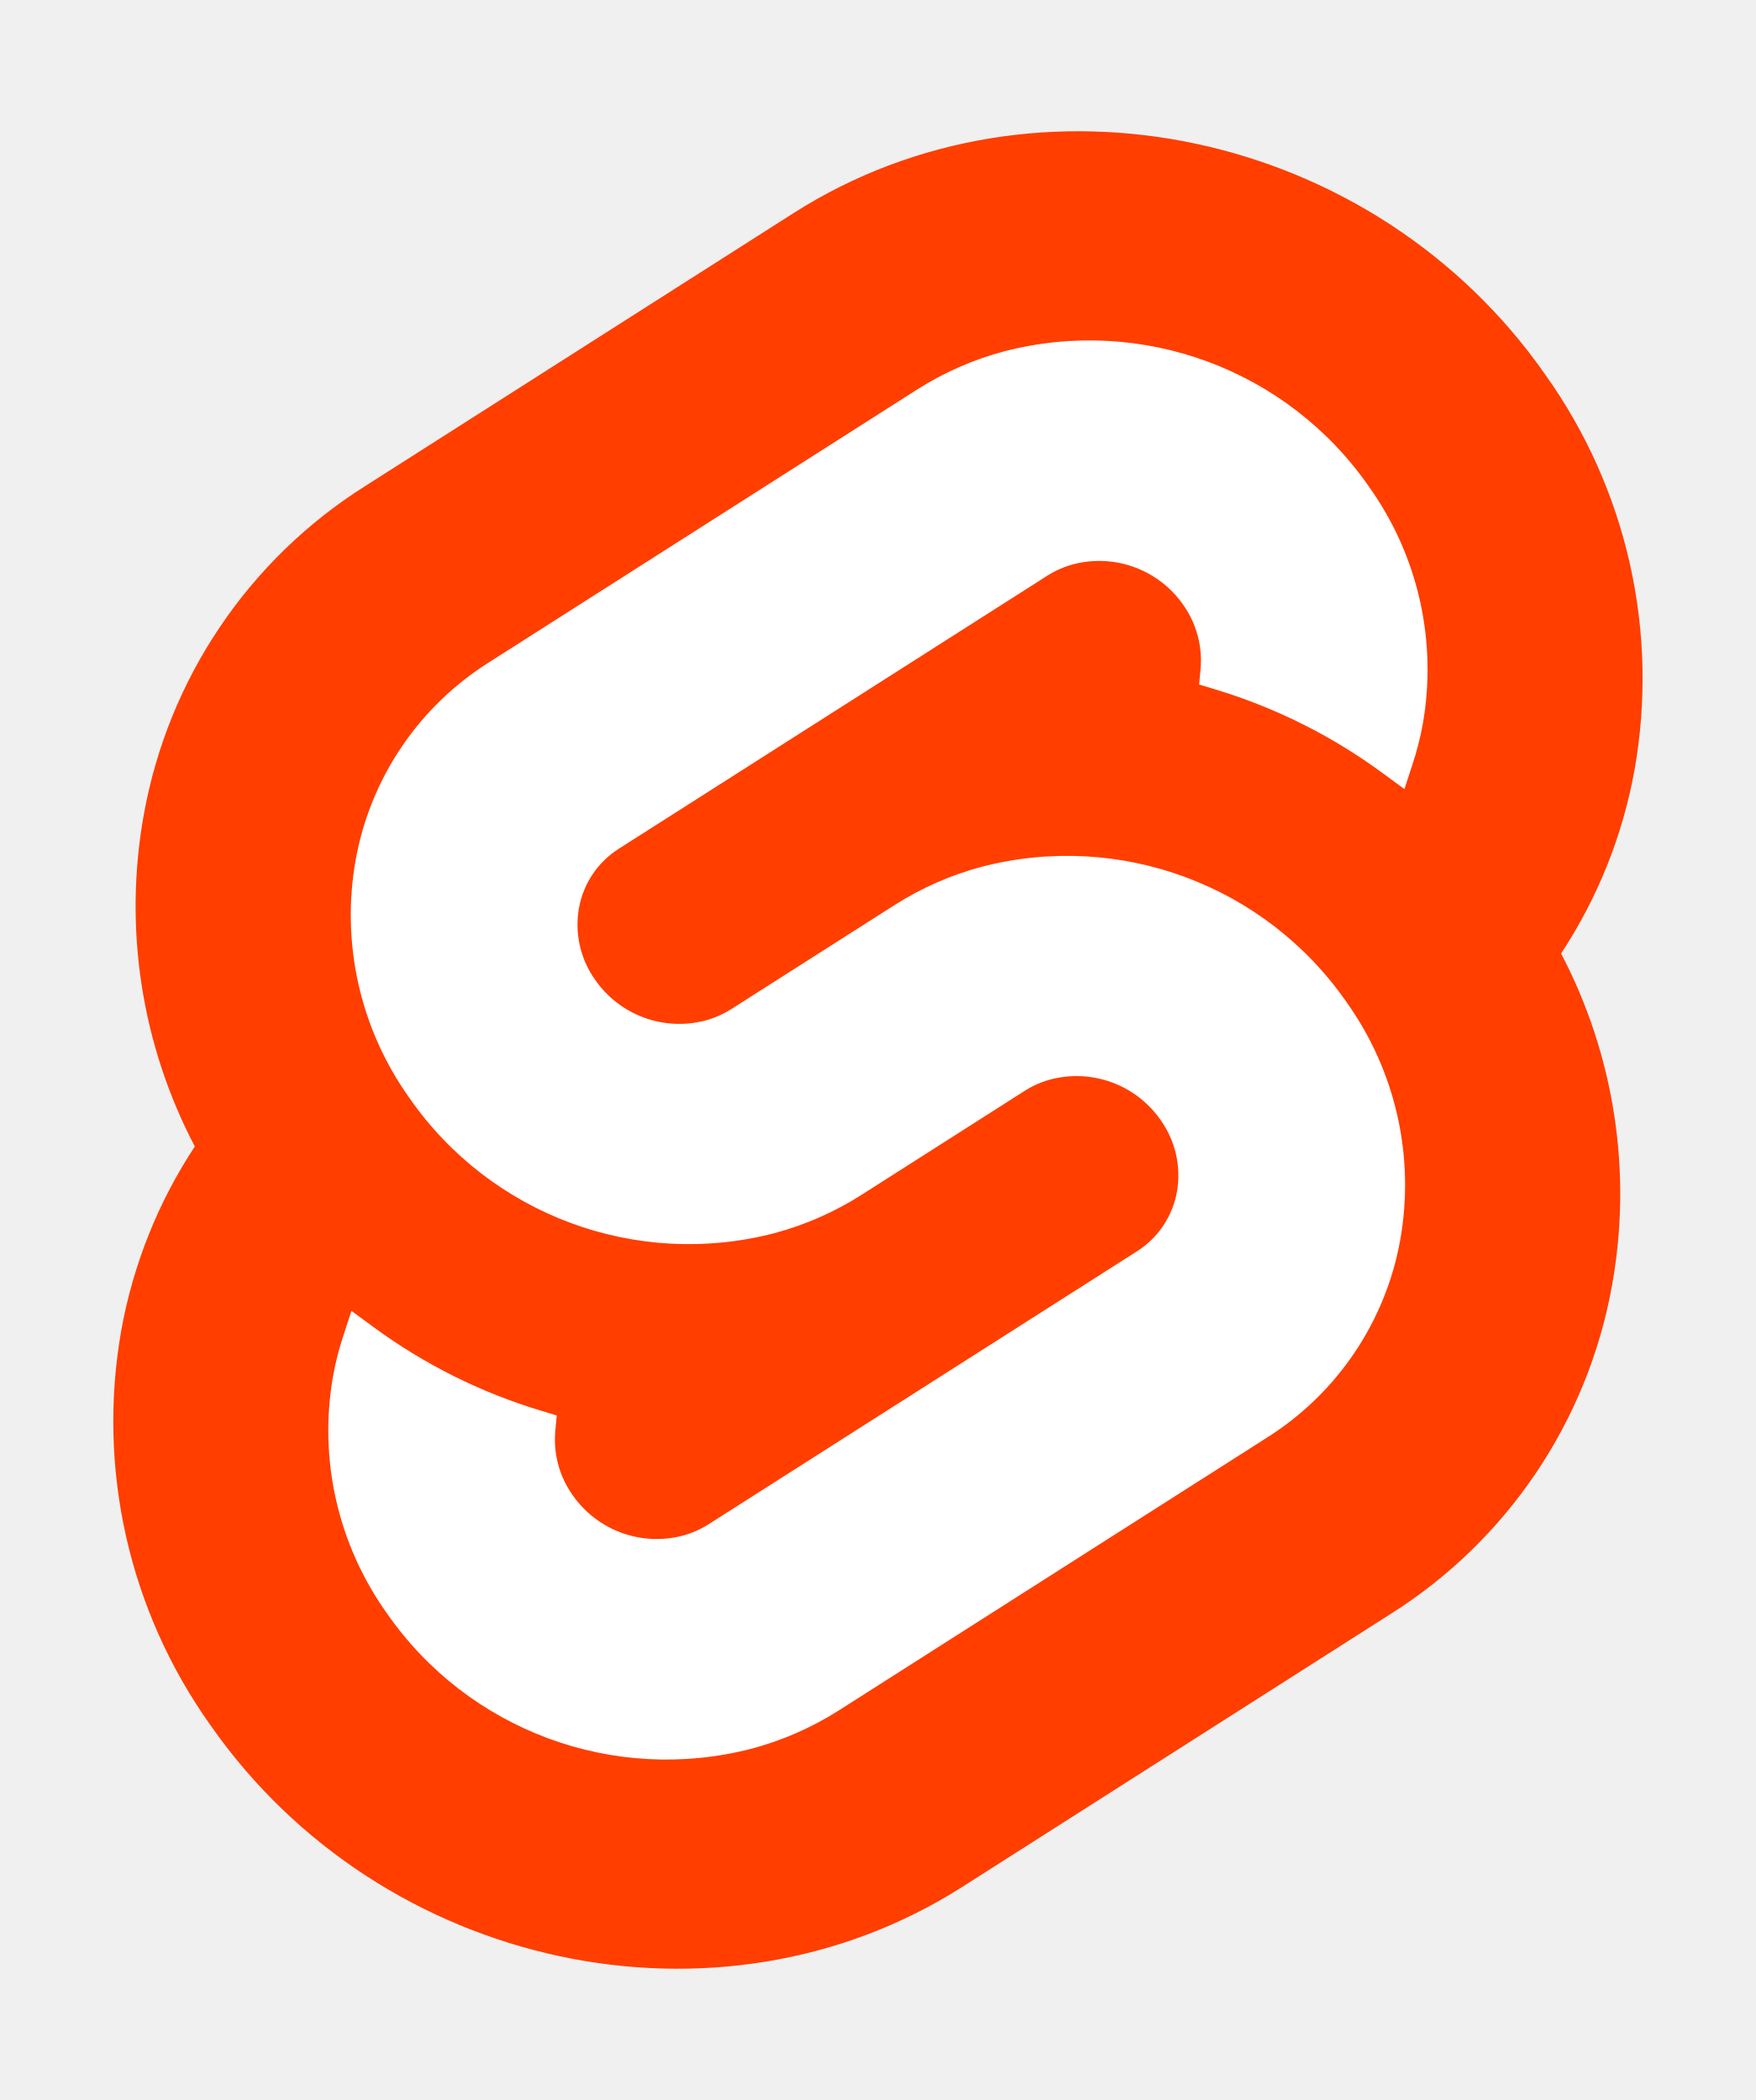
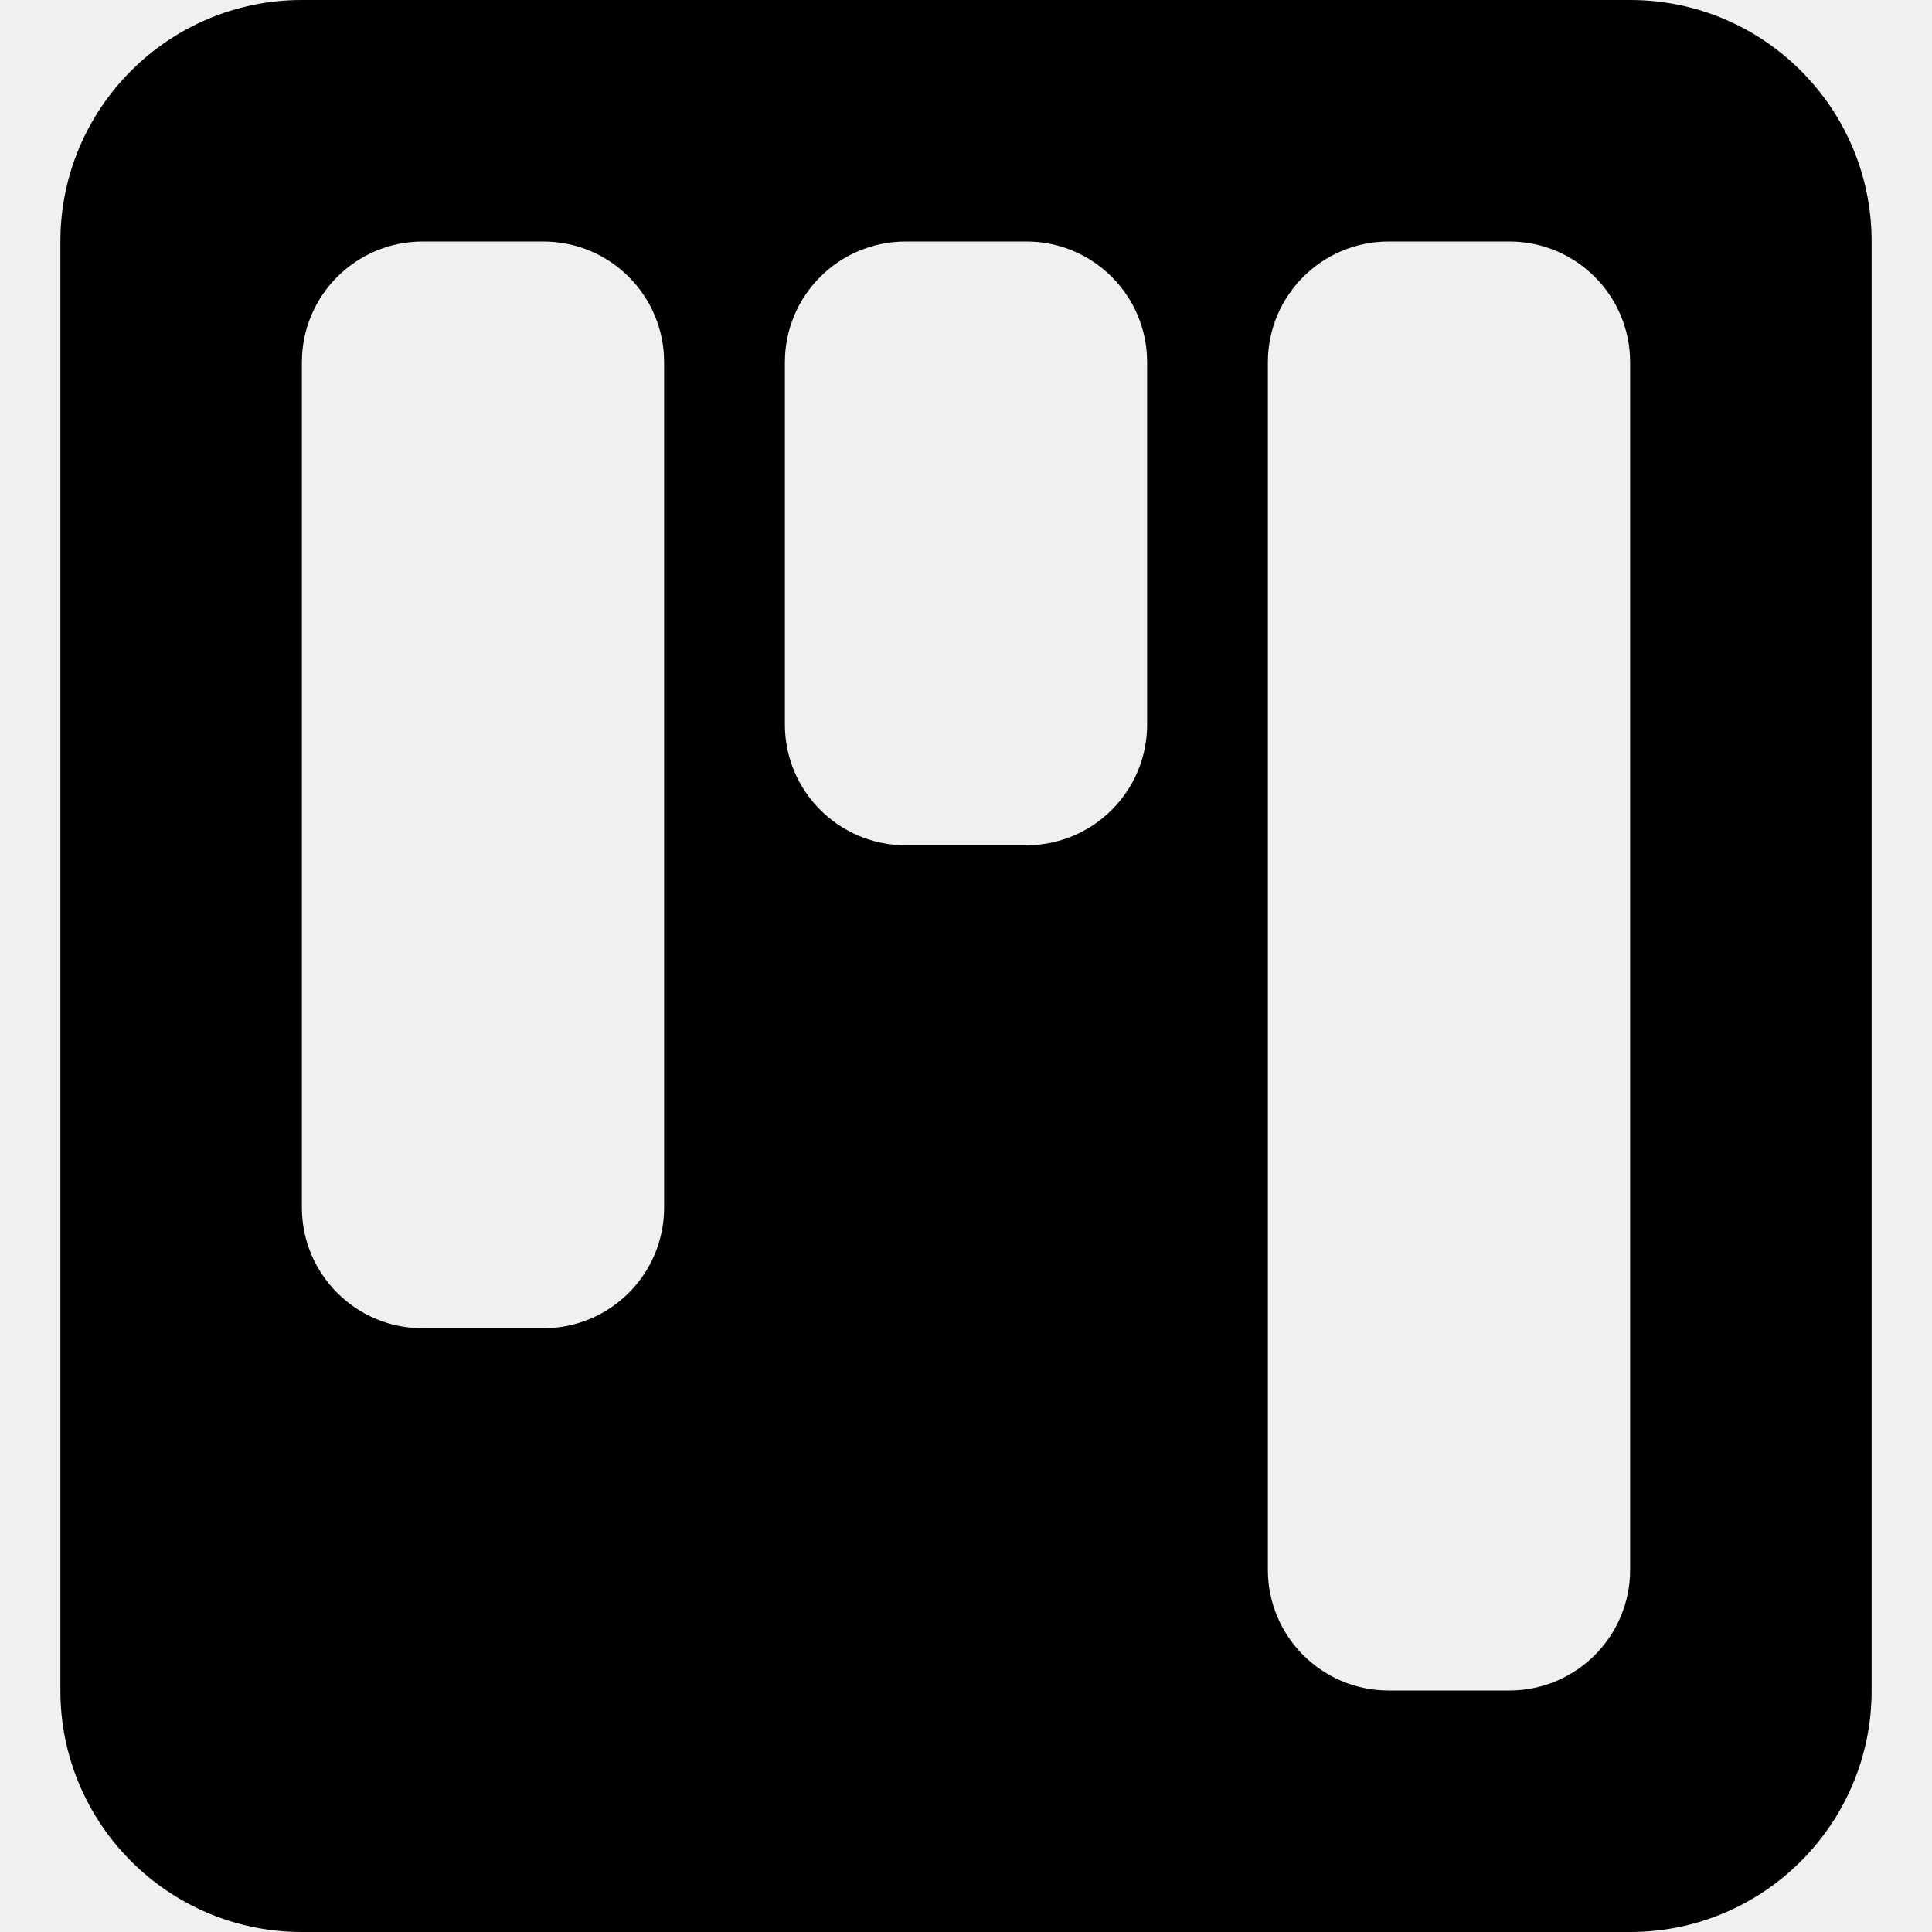
- <svg xmlns="http://www.w3.org/2000/svg" width="107" height="128" viewBox="0 0 107 128">
-   <path d="M94.157 22.819c-10.4-14.885-30.94-19.297-45.792-9.835L22.282 29.608A29.92 29.92 0 0 0 8.764 49.65a31.5 31.5 0 0 0 3.108 20.231 30 30 0 0 0-4.477 11.183 31.9 31.9 0 0 0 5.448 24.116c10.402 14.887 30.942 19.297 45.791 9.835l26.083-16.624A29.92 29.92 0 0 0 98.235 78.35a31.53 31.53 0 0 0-3.105-20.232 30 30 0 0 0 4.474-11.182 31.88 31.88 0 0 0-5.447-24.116" style="fill:#ff3e00" />
-   <path d="M45.817 106.582a20.72 20.72 0 0 1-22.237-8.243 19.17 19.17 0 0 1-3.277-14.503 18 18 0 0 1 .624-2.435l.49-1.498 1.337.981a33.6 33.6 0 0 0 10.203 5.098l.97.294-.09.968a5.85 5.85 0 0 0 1.052 3.878 6.24 6.24 0 0 0 6.695 2.485 5.8 5.8 0 0 0 1.603-.704L69.27 76.28a5.43 5.43 0 0 0 2.45-3.631 5.8 5.8 0 0 0-.987-4.371 6.24 6.24 0 0 0-6.698-2.487 5.7 5.7 0 0 0-1.6.704l-9.953 6.345a19 19 0 0 1-5.296 2.326 20.72 20.72 0 0 1-22.237-8.243 19.17 19.17 0 0 1-3.277-14.502 17.99 17.99 0 0 1 8.13-12.052l26.081-16.623a19 19 0 0 1 5.3-2.329 20.72 20.72 0 0 1 22.237 8.243 19.17 19.17 0 0 1 3.277 14.503 18 18 0 0 1-.624 2.435l-.49 1.498-1.337-.98a33.6 33.6 0 0 0-10.203-5.1l-.97-.294.09-.968a5.86 5.86 0 0 0-1.052-3.878 6.24 6.24 0 0 0-6.696-2.485 5.8 5.8 0 0 0-1.602.704L37.73 51.72a5.42 5.42 0 0 0-2.449 3.63 5.79 5.79 0 0 0 .986 4.372 6.24 6.24 0 0 0 6.698 2.486 5.8 5.8 0 0 0 1.602-.704l9.952-6.342a19 19 0 0 1 5.295-2.328 20.72 20.72 0 0 1 22.237 8.242 19.17 19.17 0 0 1 3.277 14.503 18 18 0 0 1-8.13 12.053l-26.081 16.622a19 19 0 0 1-5.3 2.328" style="fill:#fff" />
+ <svg xmlns="http://www.w3.org/2000/svg" width="512" height="512" viewBox="0 0 16 16">
+   <path fill="#000000" d="M2.5 0a2 2 0 0 0-2 2v12a2 2 0 0 0 2 2h11a2 2 0 0 0 2-2V2a2 2 0 0 0-2-2h-11zm5 2h1a1 1 0 0 1 1 1v3a1 1 0 0 1-1 1h-1a1 1 0 0 1-1-1V3a1 1 0 0 1 1-1zm-5 1a1 1 0 0 1 1-1h1a1 1 0 0 1 1 1v7a1 1 0 0 1-1 1h-1a1 1 0 0 1-1-1V3zm9-1h1a1 1 0 0 1 1 1v10a1 1 0 0 1-1 1h-1a1 1 0 0 1-1-1V3a1 1 0 0 1 1-1z" />
</svg>
